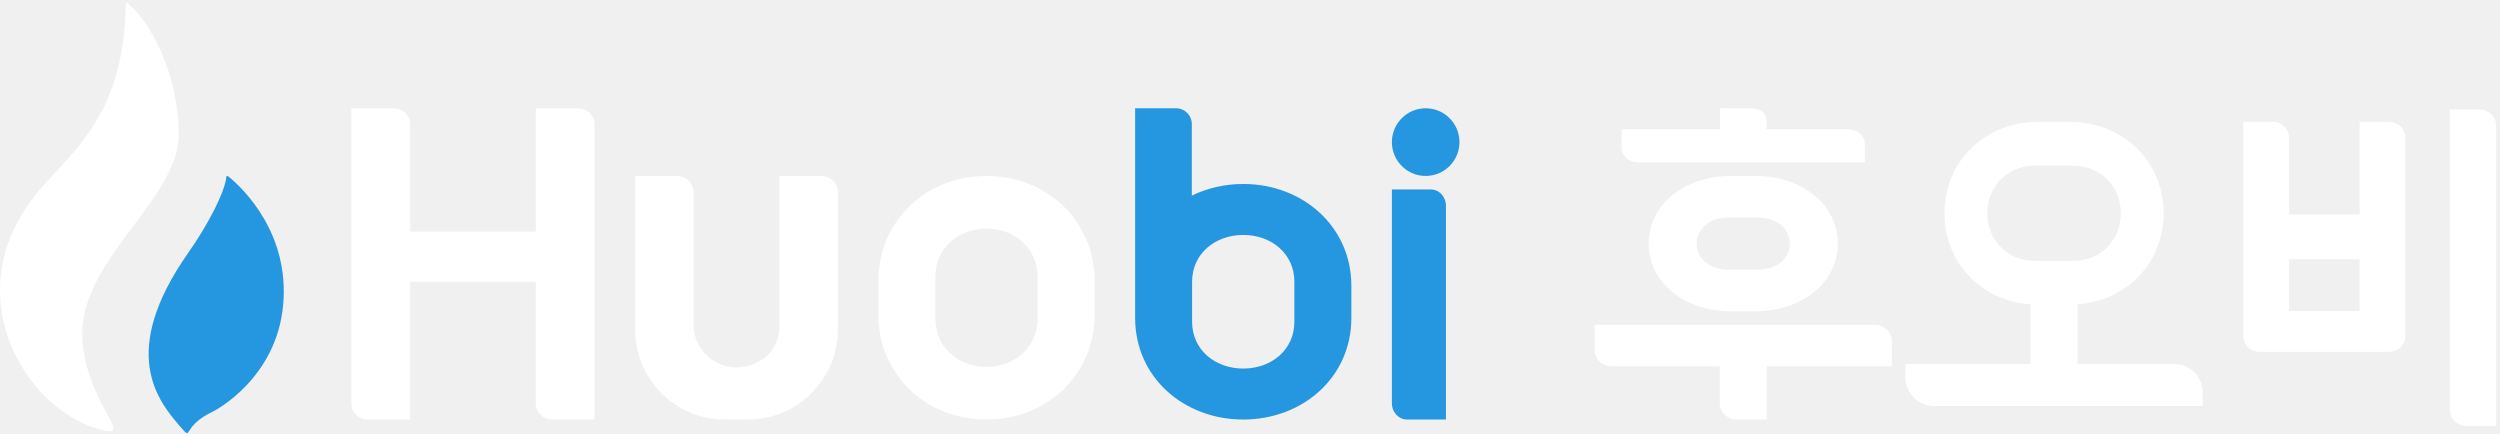
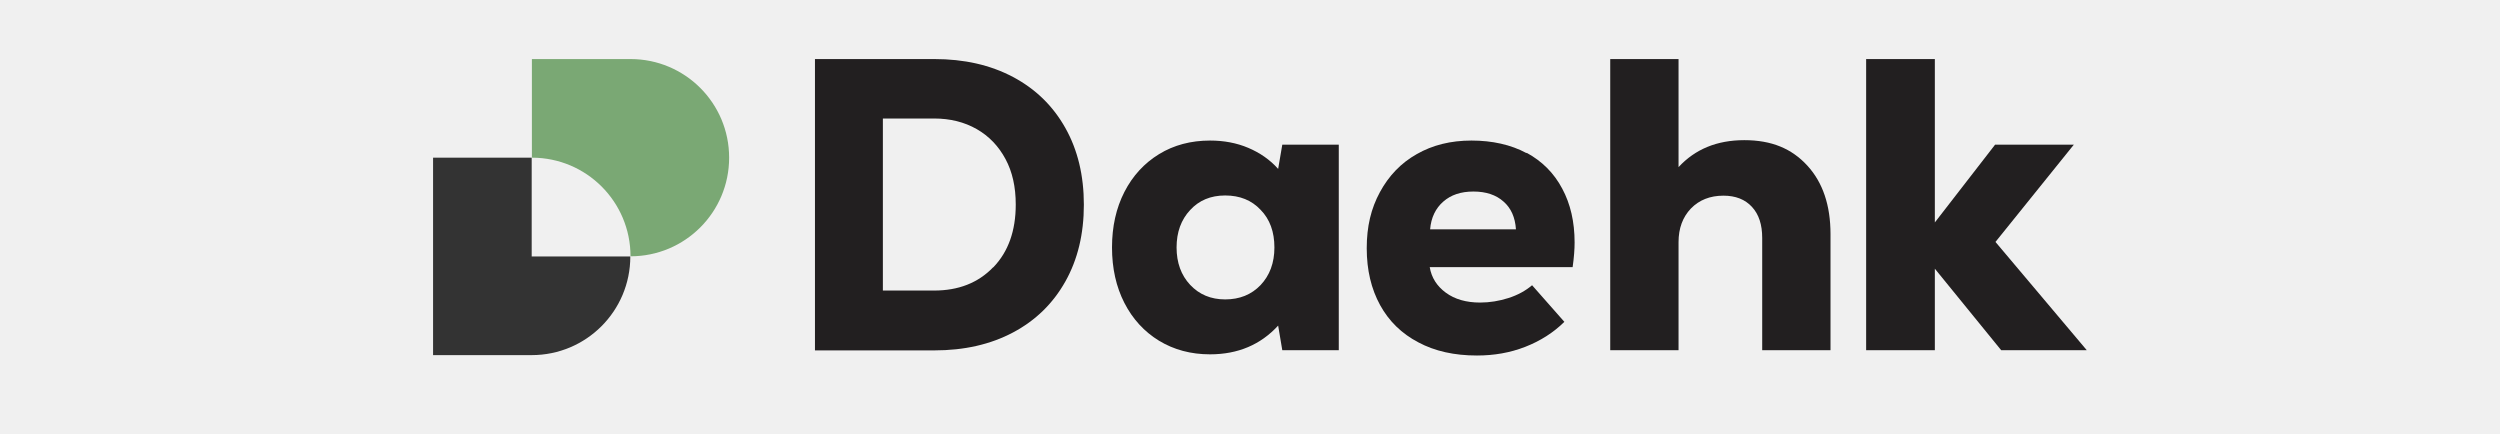
- <svg xmlns="http://www.w3.org/2000/svg" width="127px" height="22px" viewBox="0 0 127 22" version="1.1">
-   <g id="首页" stroke="none" stroke-width="1" fill="none" fill-rule="evenodd">
-     <g id="画板" transform="translate(-987, -707)">
-       <g id="CI" transform="translate(987, 707)">
-         <path d="M124.452,5.562 L124.452,20.809 C124.452,21.266 124.833,21.637 125.303,21.637 L126.806,21.637 L126.806,6.391 C126.806,5.933 126.426,5.562 125.956,5.562 L124.452,5.562 Z" id="Fill-20" fill="#FFFFFF" />
-         <path d="M116.285,15.796 L119.866,15.796 L119.866,13.167 L116.285,13.167 L116.285,15.796 Z M119.867,10.893 L116.285,10.893 L116.285,7.013 C116.285,6.557 115.909,6.188 115.447,6.188 L113.957,6.188 L113.957,17.05 C113.957,17.505 114.332,17.875 114.795,17.875 L121.357,17.875 C121.819,17.875 122.195,17.505 122.195,17.05 L122.195,7.013 C122.195,6.557 121.819,6.188 121.357,6.188 L119.867,6.188 L119.867,10.893 Z" id="Fill-23" fill="#FFFFFF" />
-         <path d="M100.953,10.835 C100.953,9.456 101.994,8.417 103.373,8.417 L105.318,8.417 C106.698,8.417 107.738,9.456 107.738,10.835 C107.738,12.213 106.698,13.253 105.318,13.253 L103.373,13.253 C101.994,13.253 100.953,12.213 100.953,10.835 M110.443,18.49 L105.537,18.49 L105.537,15.463 C108.058,15.269 109.91,13.346 109.91,10.835 C109.91,8.185 107.851,6.188 105.119,6.188 L103.56,6.188 C100.836,6.188 98.781,8.185 98.781,10.835 C98.781,13.35 100.635,15.275 103.154,15.463 L103.154,18.49 L96.795,18.49 L96.795,19.179 C96.795,19.976 97.446,20.625 98.248,20.625 L111.897,20.625 L111.897,19.935 C111.897,19.138 111.245,18.49 110.443,18.49" id="Fill-18" fill="#FFFFFF" />
-         <path d="M81.005,16.5 L81.005,17.769 C81.005,18.231 81.387,18.605 81.858,18.605 L87.365,18.605 L87.365,20.477 C87.365,20.939 87.747,21.312 88.217,21.312 L89.749,21.312 L89.749,18.605 L96.108,18.605 L96.108,17.335 C96.108,16.874 95.726,16.5 95.256,16.5 L81.005,16.5 Z" id="Fill-26" fill="#FFFFFF" />
-         <path d="M86.191,12.375 C86.191,11.61 86.859,11.055 87.778,11.055 L89.335,11.055 C90.255,11.055 90.922,11.61 90.922,12.375 C90.922,13.14 90.255,13.695 89.335,13.695 L87.778,13.695 C86.859,13.695 86.191,13.14 86.191,12.375 L86.191,12.375 Z M87.928,8.938 C85.547,8.938 83.751,10.415 83.751,12.375 C83.751,14.335 85.547,15.812 87.928,15.812 L89.176,15.812 C91.563,15.812 93.362,14.335 93.362,12.375 C93.362,10.415 91.563,8.938 89.176,8.938 L87.928,8.938 Z" id="Fill-27" fill="#FFFFFF" />
-         <path d="M93.892,6.564 L89.736,6.564 L89.736,6.11 C89.736,5.693 89.358,5.5 88.892,5.5 L87.378,5.5 L87.378,6.564 L82.378,6.564 L82.378,7.496 C82.378,7.912 82.756,8.25 83.222,8.25 L94.735,8.25 L94.735,7.319 C94.735,6.902 94.358,6.564 93.892,6.564" id="Fill-25" fill="#FFFFFF" />
-         <path d="M71.474,21.312 L73.454,21.312 L73.454,10.454 C73.454,9.996 73.112,9.625 72.689,9.625 L70.708,9.625 L70.708,20.484 C70.708,20.942 71.051,21.312 71.474,21.312" id="Fill-5" fill="#2596E0" />
-         <path d="M72.424,8.938 C73.372,8.938 74.141,8.168 74.141,7.219 C74.141,6.27 73.372,5.5 72.424,5.5 C71.477,5.5 70.708,6.27 70.708,7.219 C70.708,8.168 71.477,8.938 72.424,8.938" id="Fill-7" fill="#2596E0" />
-         <path d="M65.754,16.347 C65.754,17.774 64.585,18.723 63.157,18.723 C61.729,18.723 60.559,17.774 60.559,16.347 L60.559,14.311 C60.559,12.885 61.729,11.935 63.157,11.935 C64.585,11.935 65.754,12.885 65.754,14.311 L65.754,16.347 Z M63.157,9.346 L63.157,9.346 C62.213,9.346 61.323,9.556 60.544,9.938 L60.544,6.302 C60.544,5.859 60.185,5.5 59.742,5.5 L57.665,5.5 L57.665,16.152 C57.665,19.168 60.136,21.312 63.157,21.312 C66.177,21.312 68.649,19.168 68.649,16.152 L68.649,14.52 C68.649,11.503 66.177,9.346 63.157,9.346 L63.157,9.346 Z" id="Fill-11" fill="#2596E0" />
-         <path d="M52.711,16.178 C52.711,17.653 51.542,18.635 50.114,18.635 C48.685,18.635 47.516,17.653 47.516,16.178 L47.516,14.072 C47.516,12.597 48.685,11.615 50.114,11.615 C51.542,11.615 52.711,12.597 52.711,14.072 L52.711,16.178 Z M50.114,8.938 L50.114,8.938 C47.093,8.938 44.622,11.169 44.622,14.288 L44.622,15.975 C44.622,19.095 47.093,21.312 50.114,21.312 L50.114,21.312 C53.134,21.312 55.605,19.095 55.605,15.975 L55.605,14.288 C55.605,11.169 53.134,8.938 50.114,8.938 L50.114,8.938 Z" id="Fill-9" fill="#FFFFFF" />
-         <path d="M39.594,8.938 L39.594,16.611 C39.594,17.308 39.241,17.969 38.641,18.318 C36.965,19.292 35.232,18.075 35.232,16.471 L35.232,9.767 C35.232,9.309 34.863,8.938 34.407,8.938 L32.265,8.938 L32.265,16.745 C32.265,19.257 34.308,21.312 36.806,21.312 L38.02,21.312 C40.519,21.312 42.562,19.257 42.562,16.745 L42.562,9.767 C42.562,9.309 42.193,8.938 41.737,8.938 L39.595,8.938 L39.594,8.938 Z" id="Fill-3" fill="#FFFFFF" />
-         <path d="M27.218,5.5 L27.218,11.766 L20.836,11.766 L20.836,6.312 C20.836,5.864 20.463,5.5 20.003,5.5 L17.849,5.5 L17.849,20.5 C17.849,20.949 18.222,21.312 18.681,21.312 L20.836,21.312 L20.836,14.314 L27.218,14.314 L27.218,20.5 C27.218,20.949 27.591,21.312 28.051,21.312 L30.205,21.312 L30.205,6.312 C30.205,5.864 29.832,5.5 29.373,5.5 L27.218,5.5 Z" id="Fill-1" fill="#FFFFFF" />
-         <path d="M11.588,8.952 C11.562,8.936 11.527,8.925 11.502,8.964 C11.434,9.725 10.607,11.355 9.558,12.85 C6,17.925 8.028,20.371 9.167,21.684 C9.829,22.447 9.167,21.684 10.822,20.905 C10.951,20.844 14.049,19.21 14.385,15.488 C14.71,11.884 12.408,9.612 11.588,8.952" id="Fill-16" fill="#2596E0" />
-         <path d="M9.079,6.843 C9.079,3.719 7.596,1.033 6.468,0.158 C6.463,0.155 6.382,0.108 6.389,0.233 C6.389,0.235 6.387,0.235 6.387,0.237 C6.293,6.269 3.291,7.903 1.64,10.105 C-2.169,15.187 1.374,20.759 4.981,21.789 C7,22.365 4.515,20.769 4.195,17.399 C3.808,13.325 9.079,10.215 9.079,6.843" id="Fill-13" fill="#FFFFFF" />
-       </g>
-     </g>
+ <svg xmlns="http://www.w3.org/2000/svg" width="127" height="22" viewBox="0 0 127 22" fill="none">
+   <g clip-path="url(#clip0_102_20)">
+     <path d="M51.46 3.91C52.61 4.52 53.49 5.38 54.12 6.5C54.75 7.62 55.06 8.92 55.06 10.4C55.06 11.88 54.75 13.18 54.12 14.3C53.49 15.42 52.61 16.28 51.46 16.89C50.31 17.5 48.98 17.8 47.46 17.8H41.4V3H47.46C48.98 3 50.31 3.3 51.46 3.91ZM50.46 13.58C51.22 12.79 51.6 11.73 51.6 10.39C51.6 9.5 51.43 8.73 51.08 8.08C50.73 7.43 50.25 6.92 49.62 6.56C48.99 6.2 48.27 6.02 47.45 6.02H44.85V14.76H47.45C48.69 14.76 49.69 14.37 50.45 13.58H50.46Z" fill="#221F20" />
+     <path d="M68.01 7.35V17.79H65.14L64.93 16.54C64.04 17.51 62.89 18 61.47 18C60.5 18 59.64 17.77 58.88 17.31C58.13 16.85 57.54 16.21 57.12 15.39C56.7 14.57 56.49 13.63 56.49 12.57C56.49 11.51 56.7 10.57 57.12 9.75C57.54 8.93 58.13 8.29 58.88 7.83C59.63 7.37 60.5 7.14 61.47 7.14C62.17 7.14 62.82 7.26 63.41 7.51C64 7.76 64.51 8.11 64.93 8.58L65.14 7.35H68.01ZM64.04 14.48C64.5 13.99 64.74 13.36 64.74 12.57C64.74 11.78 64.51 11.14 64.04 10.66C63.58 10.17 62.98 9.93 62.24 9.93C61.5 9.93 60.91 10.18 60.46 10.67C60 11.16 59.77 11.8 59.77 12.57C59.77 13.34 60 13.98 60.46 14.47C60.92 14.96 61.51 15.21 62.24 15.21C62.97 15.21 63.57 14.97 64.04 14.48Z" fill="#221F20" />
+     <path d="M77.55 7.76C78.34 8.19 78.94 8.79 79.36 9.58C79.78 10.36 79.99 11.27 79.99 12.32C79.99 12.66 79.96 13.07 79.89 13.57H72.63C72.72 14.11 73 14.54 73.45 14.87C73.9 15.2 74.48 15.37 75.19 15.37C75.68 15.37 76.16 15.29 76.63 15.14C77.1 14.99 77.5 14.77 77.83 14.49L79.47 16.35C78.91 16.9 78.25 17.32 77.48 17.62C76.71 17.92 75.9 18.06 75.03 18.06C73.88 18.06 72.89 17.84 72.05 17.39C71.21 16.95 70.56 16.32 70.11 15.5C69.66 14.68 69.43 13.72 69.43 12.61C69.43 11.5 69.65 10.59 70.1 9.76C70.55 8.93 71.17 8.28 71.97 7.83C72.77 7.37 73.7 7.14 74.75 7.14C75.8 7.14 76.76 7.35 77.55 7.78V7.76ZM73.32 10.24C72.93 10.58 72.7 11.05 72.65 11.65H77.01C76.97 11.04 76.76 10.57 76.38 10.24C76 9.9 75.49 9.73 74.85 9.73C74.21 9.73 73.71 9.9 73.32 10.24Z" fill="#221F20" />
+     <path d="M91.81 8.41C92.6 9.27 92.99 10.43 92.99 11.9V17.79H89.52V12.09C89.52 11.41 89.35 10.89 89 10.51C88.65 10.13 88.17 9.94 87.55 9.94C86.87 9.94 86.32 10.16 85.9 10.59C85.48 11.03 85.27 11.6 85.27 12.3V17.79H81.8V3H85.27V8.49C86.11 7.58 87.22 7.12 88.61 7.12C90 7.12 91.02 7.55 91.81 8.41Z" fill="#221F20" />
+     <path d="M106 17.79H101.66L98.29 13.65V17.79H94.8V3H98.29V11.3L101.35 7.35H105.35L101.37 12.29L106 17.78V17.79Z" fill="#221F20" />
+     <path d="M27.01 8.01H22V18.04H27.01C29.78 18.04 32.02 15.8 32.02 13.03H27.01V8.02V8.01Z" fill="#333333" />
+     <path d="M32.03 3H27.02V8.01C29.79 8.01 32.03 10.25 32.03 13.02C34.8 13.02 37.04 10.78 37.04 8.01C37.04 5.24 34.8 3 32.03 3Z" fill="#7AA874" />
  </g>
+   <defs>
+     <clipPath id="clip0_102_20">
+       <rect width="84" height="15.04" fill="white" transform="translate(22 3)" />
+     </clipPath>
+   </defs>
</svg>
